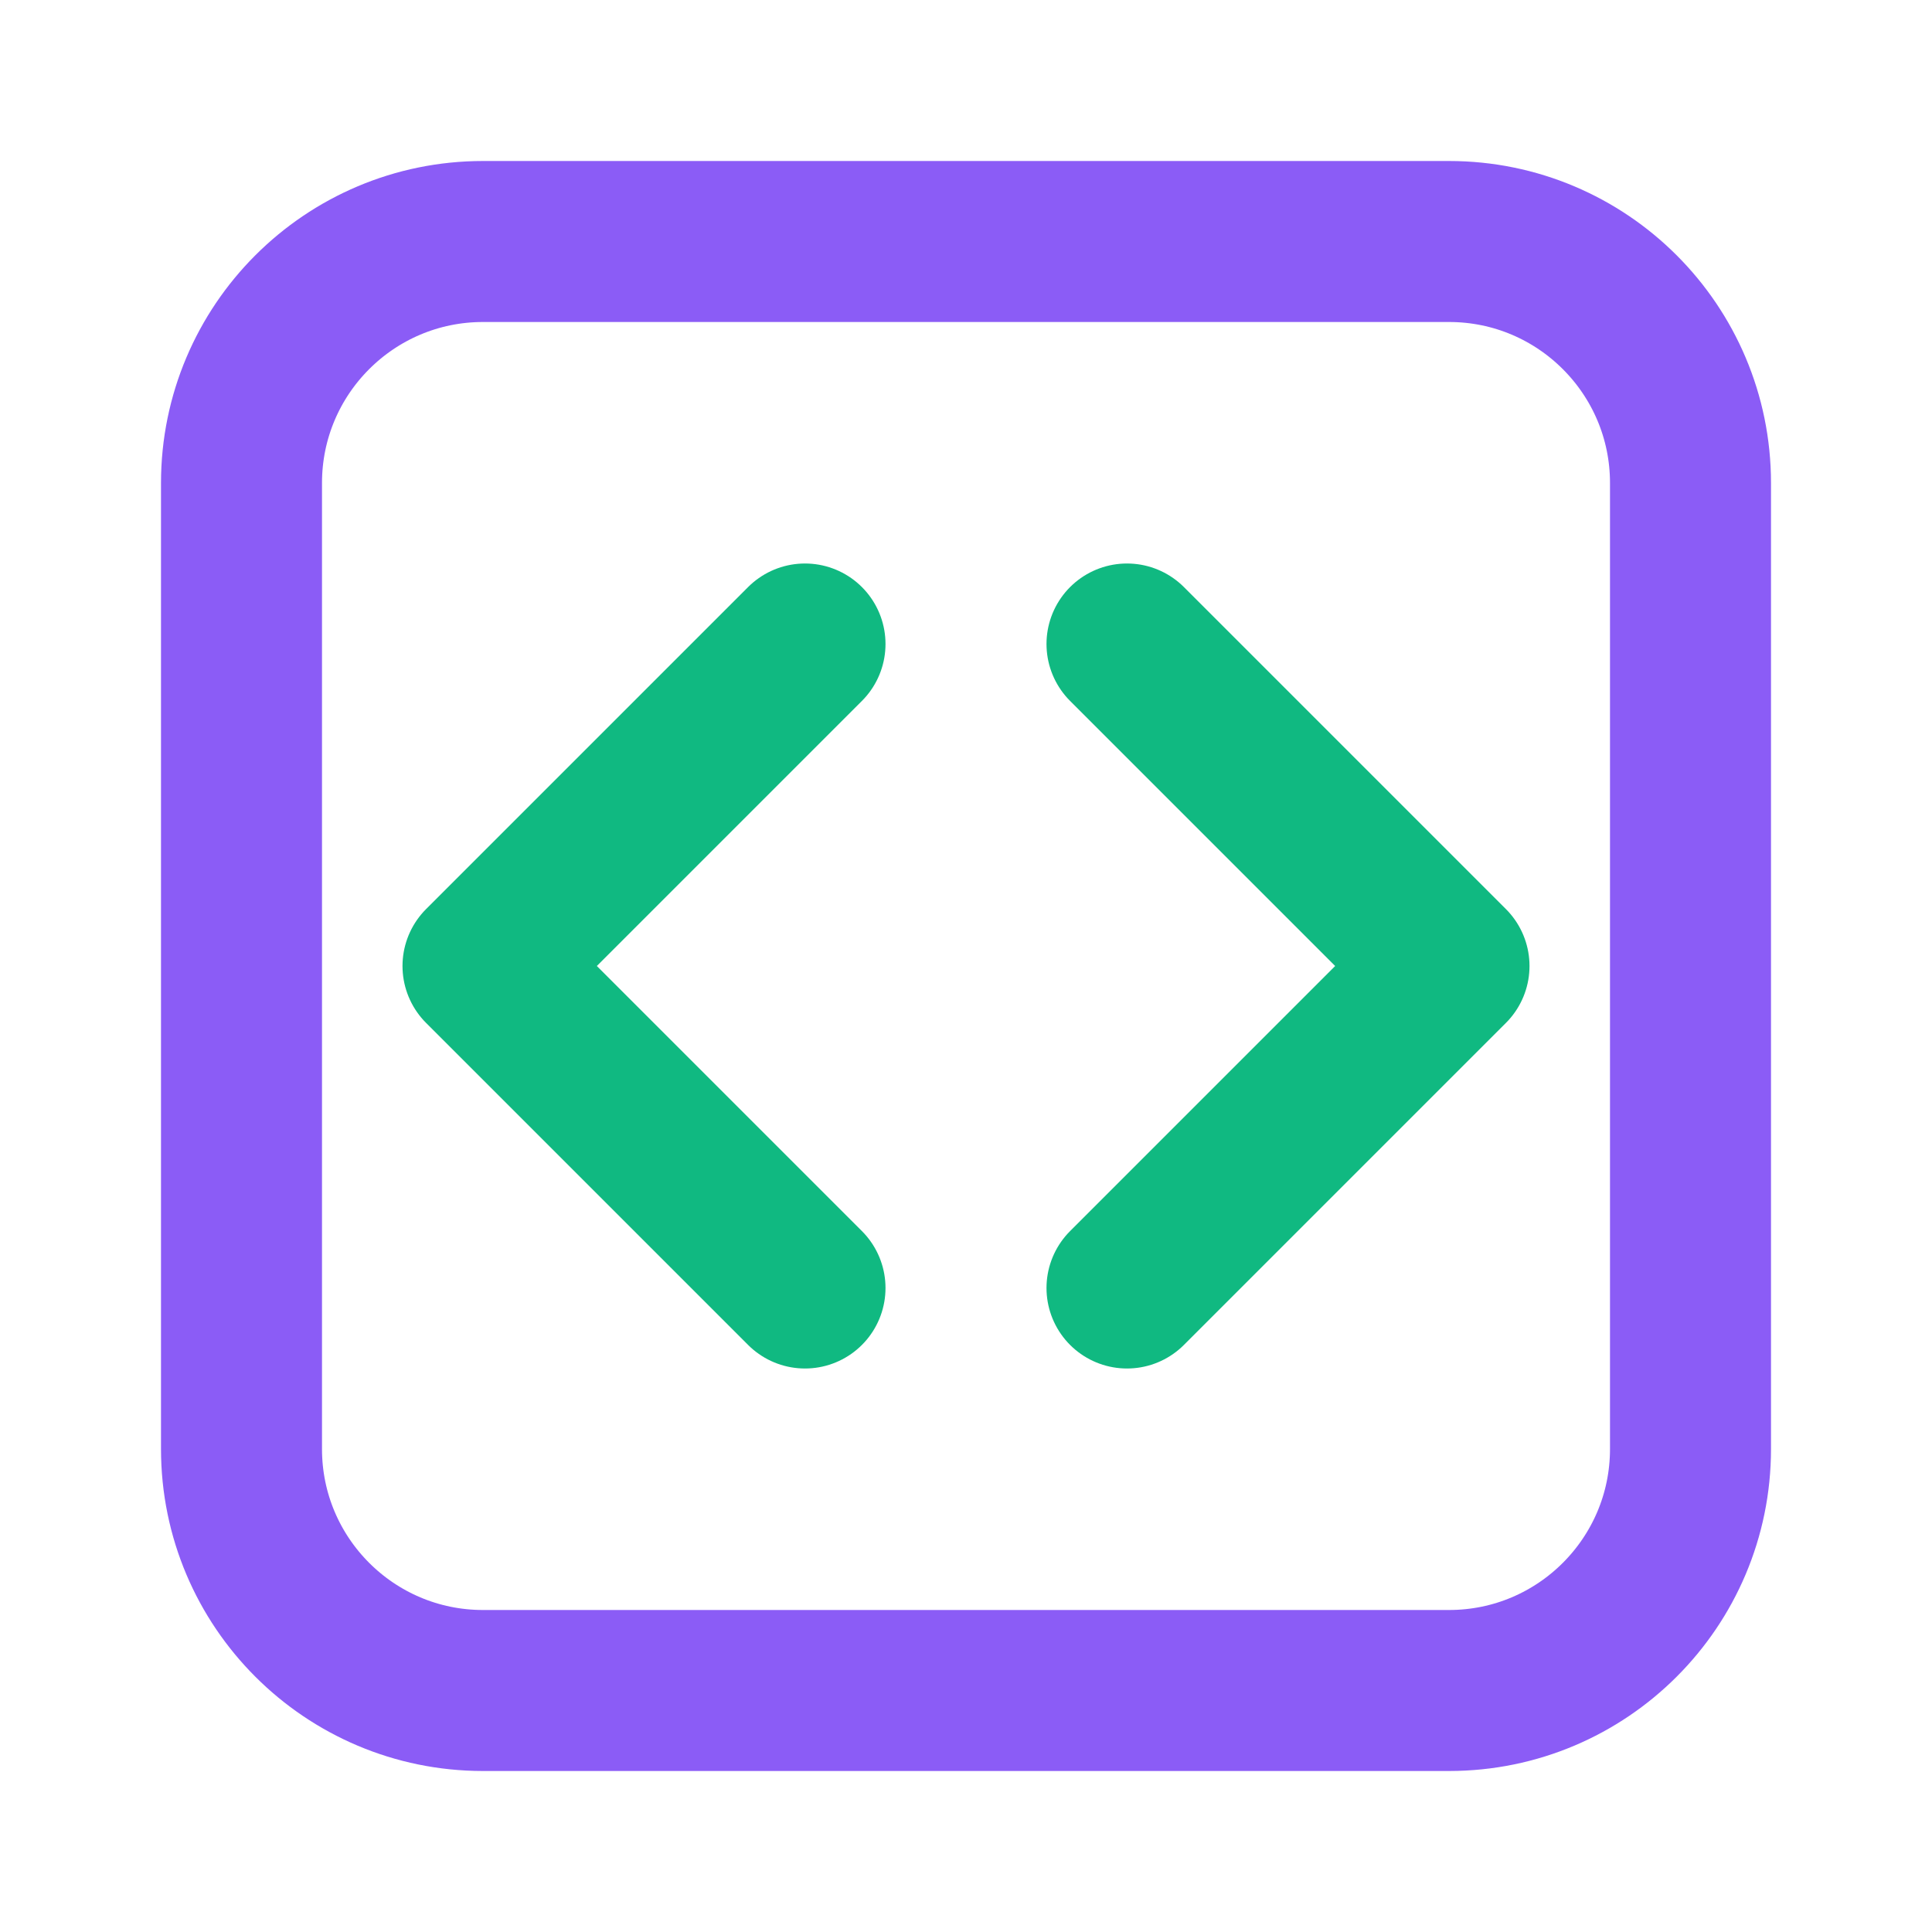
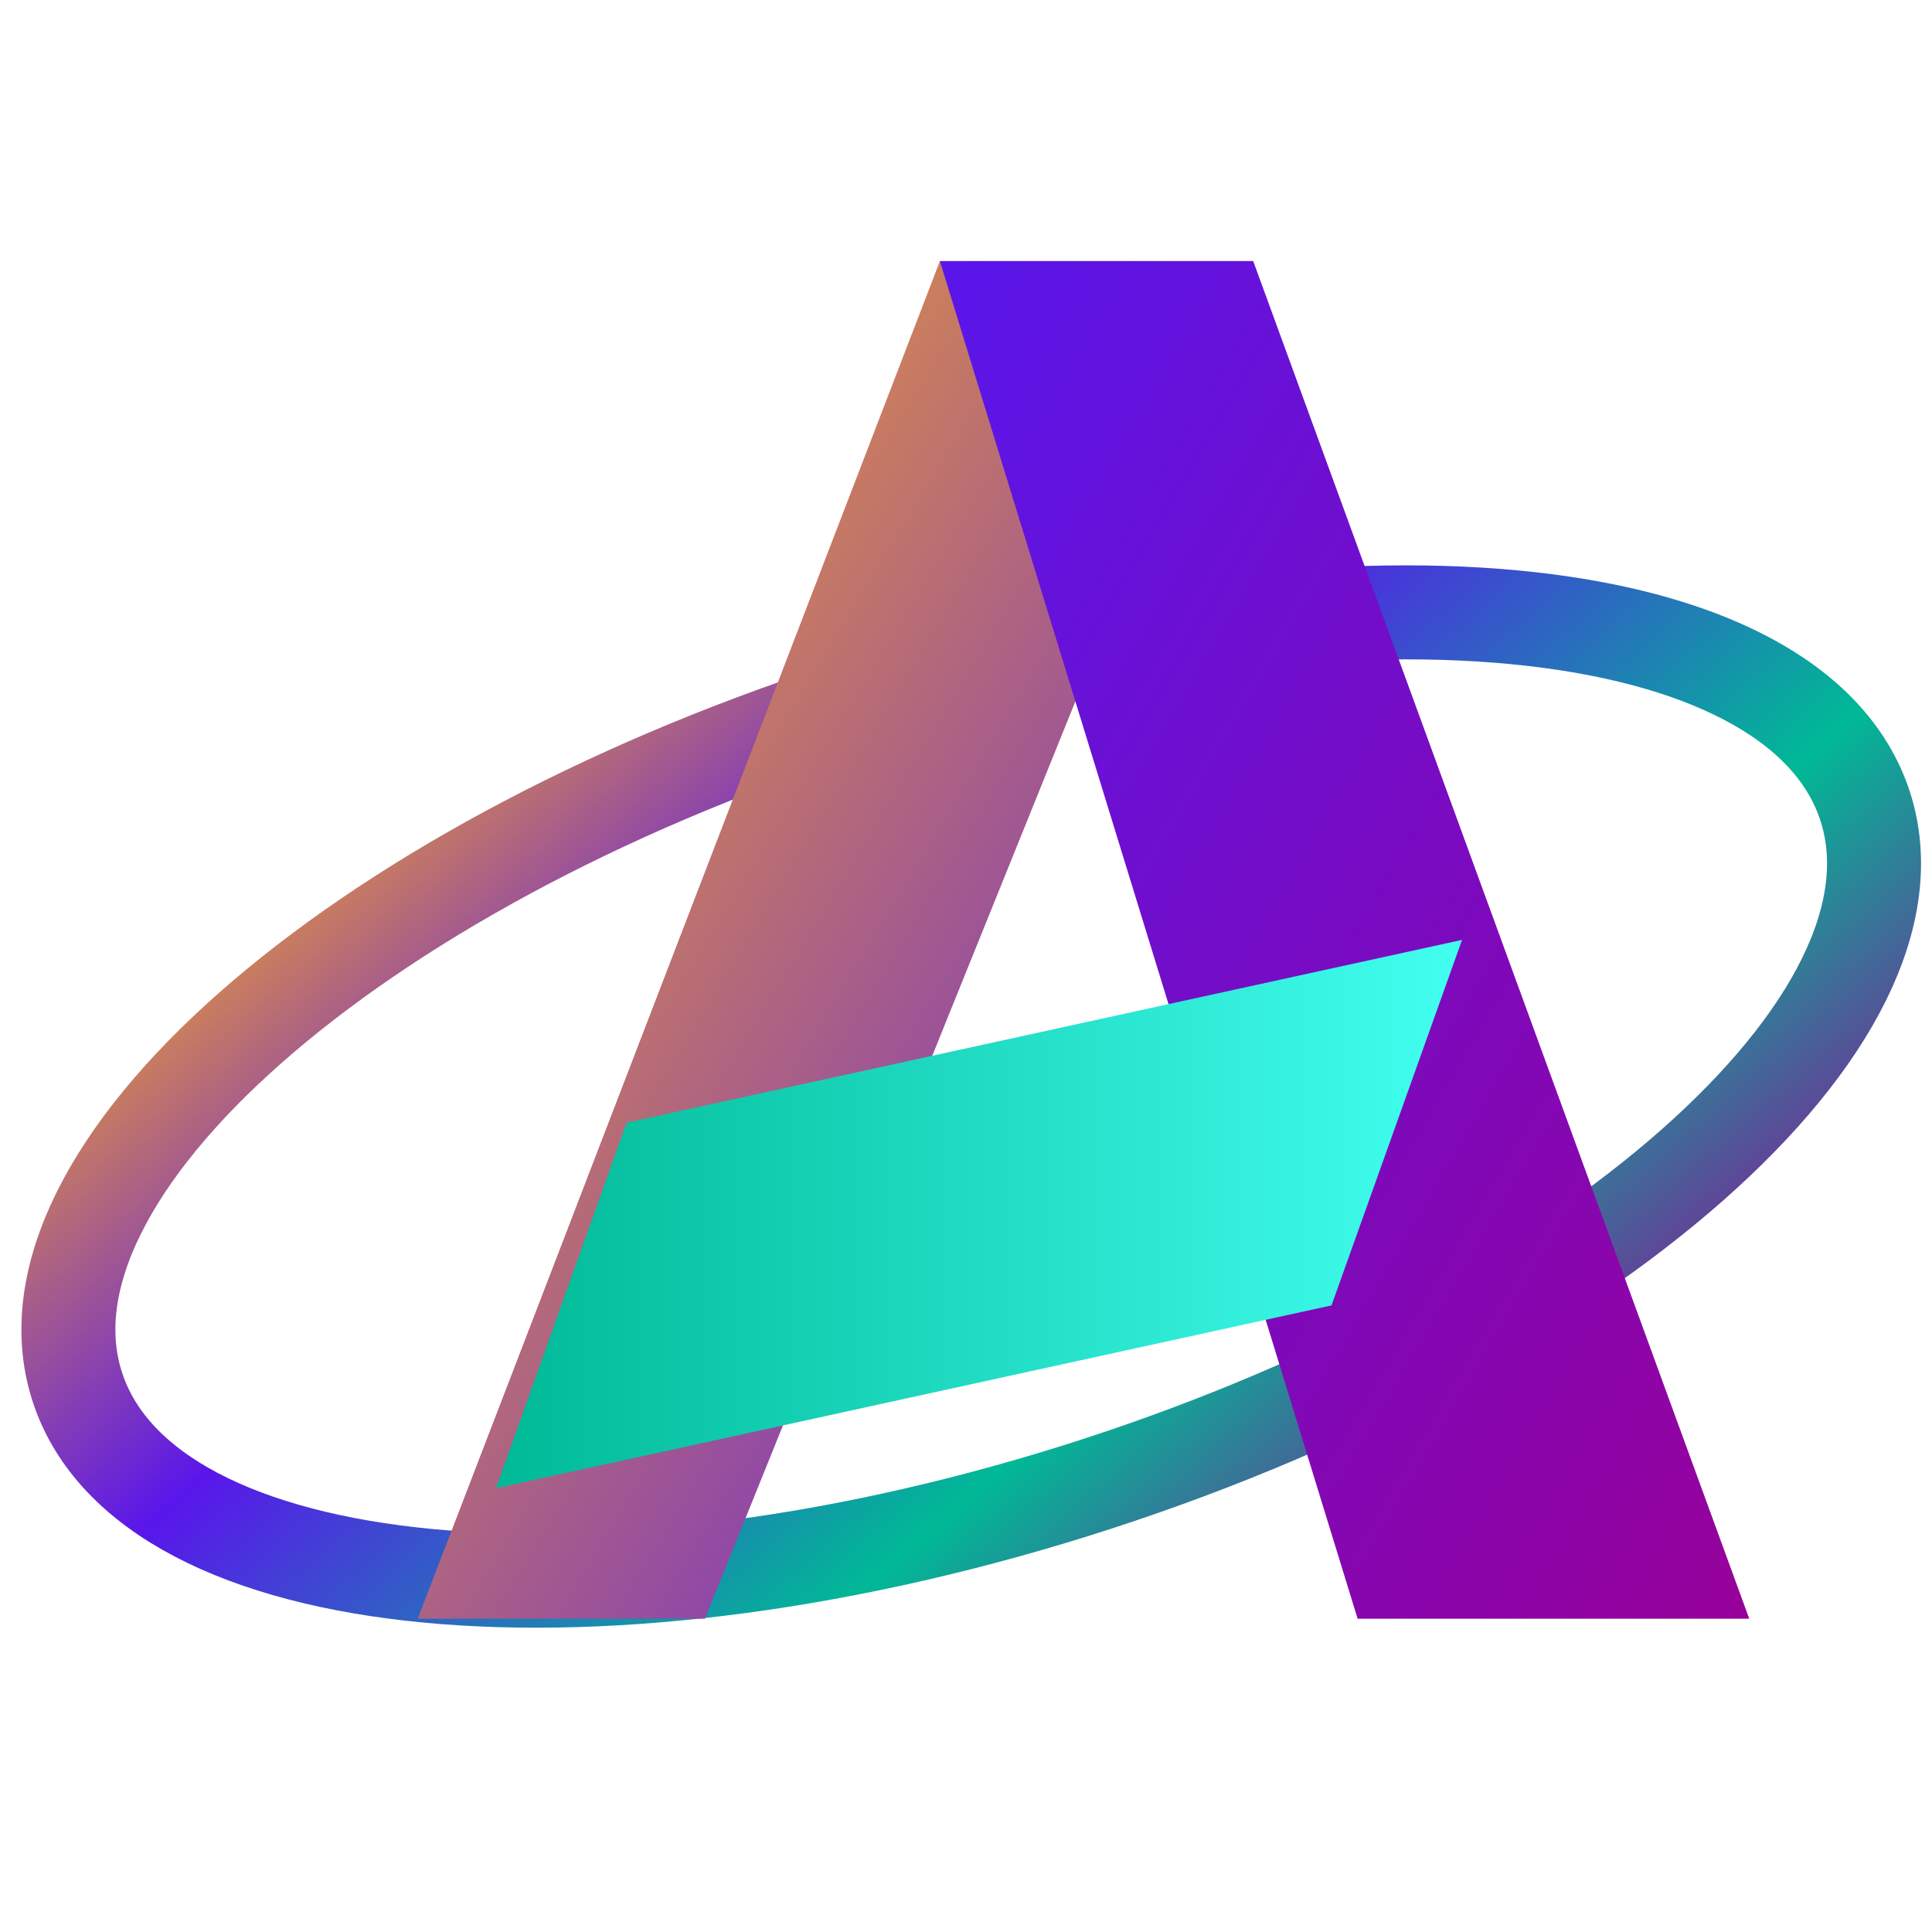
- <svg xmlns="http://www.w3.org/2000/svg" width="512" height="512" viewBox="0 0 24 24" fill="none" stroke-width="2" stroke-linecap="round" stroke-linejoin="round">
-   <rect x="3" y="3" width="18" height="18" rx="3" stroke="#8b5cf6" />
-   <path d="M10 8L6 12L10 16" stroke="#10b981" />
-   <path d="M14 8L18 12L14 16" stroke="#10b981" />
+ <svg xmlns="http://www.w3.org/2000/svg" viewBox="70 70 370 370">
+   <defs>
+     <linearGradient id="a" x1="0" y1="0" x2="1" y2="1">
+       <stop stop-color="#ffae1c" />
+       <stop offset=".35" stop-color="#5916eb" />
+       <stop offset=".7" stop-color="#00b996" />
+       <stop offset="1" stop-color="#97019a" />
+     </linearGradient>
+     <linearGradient id="b" x1="0" y1="0" x2="1" y2="1">
+       <stop stop-color="#ffae1c" />
+       <stop offset="1" stop-color="#5916eb" />
+     </linearGradient>
+     <linearGradient id="c" x1="0" y1="0" x2="1" y2="1">
+       <stop stop-color="#5916eb" />
+       <stop offset="1" stop-color="#97019a" />
+     </linearGradient>
+     <linearGradient id="d">
+       <stop stop-color="#00b996" />
+       <stop offset="1" stop-color="#42fff0" />
+     </linearGradient>
+   </defs>
+   <ellipse cx="256" cy="280" rx="180" ry="78" fill="none" stroke="url(#a)" stroke-width="18" stroke-linecap="round" transform="rotate(-18 256 280)" />
+   <path d="M150 380 250 120h60L205 380Z" fill="url(#b)" />
+   <path d="M310 120 405 380h-75L250 120Z" fill="url(#c)" />
+   <path d="M190 285 350 250 325 320 165 355Z" fill="url(#d)" />
</svg>
